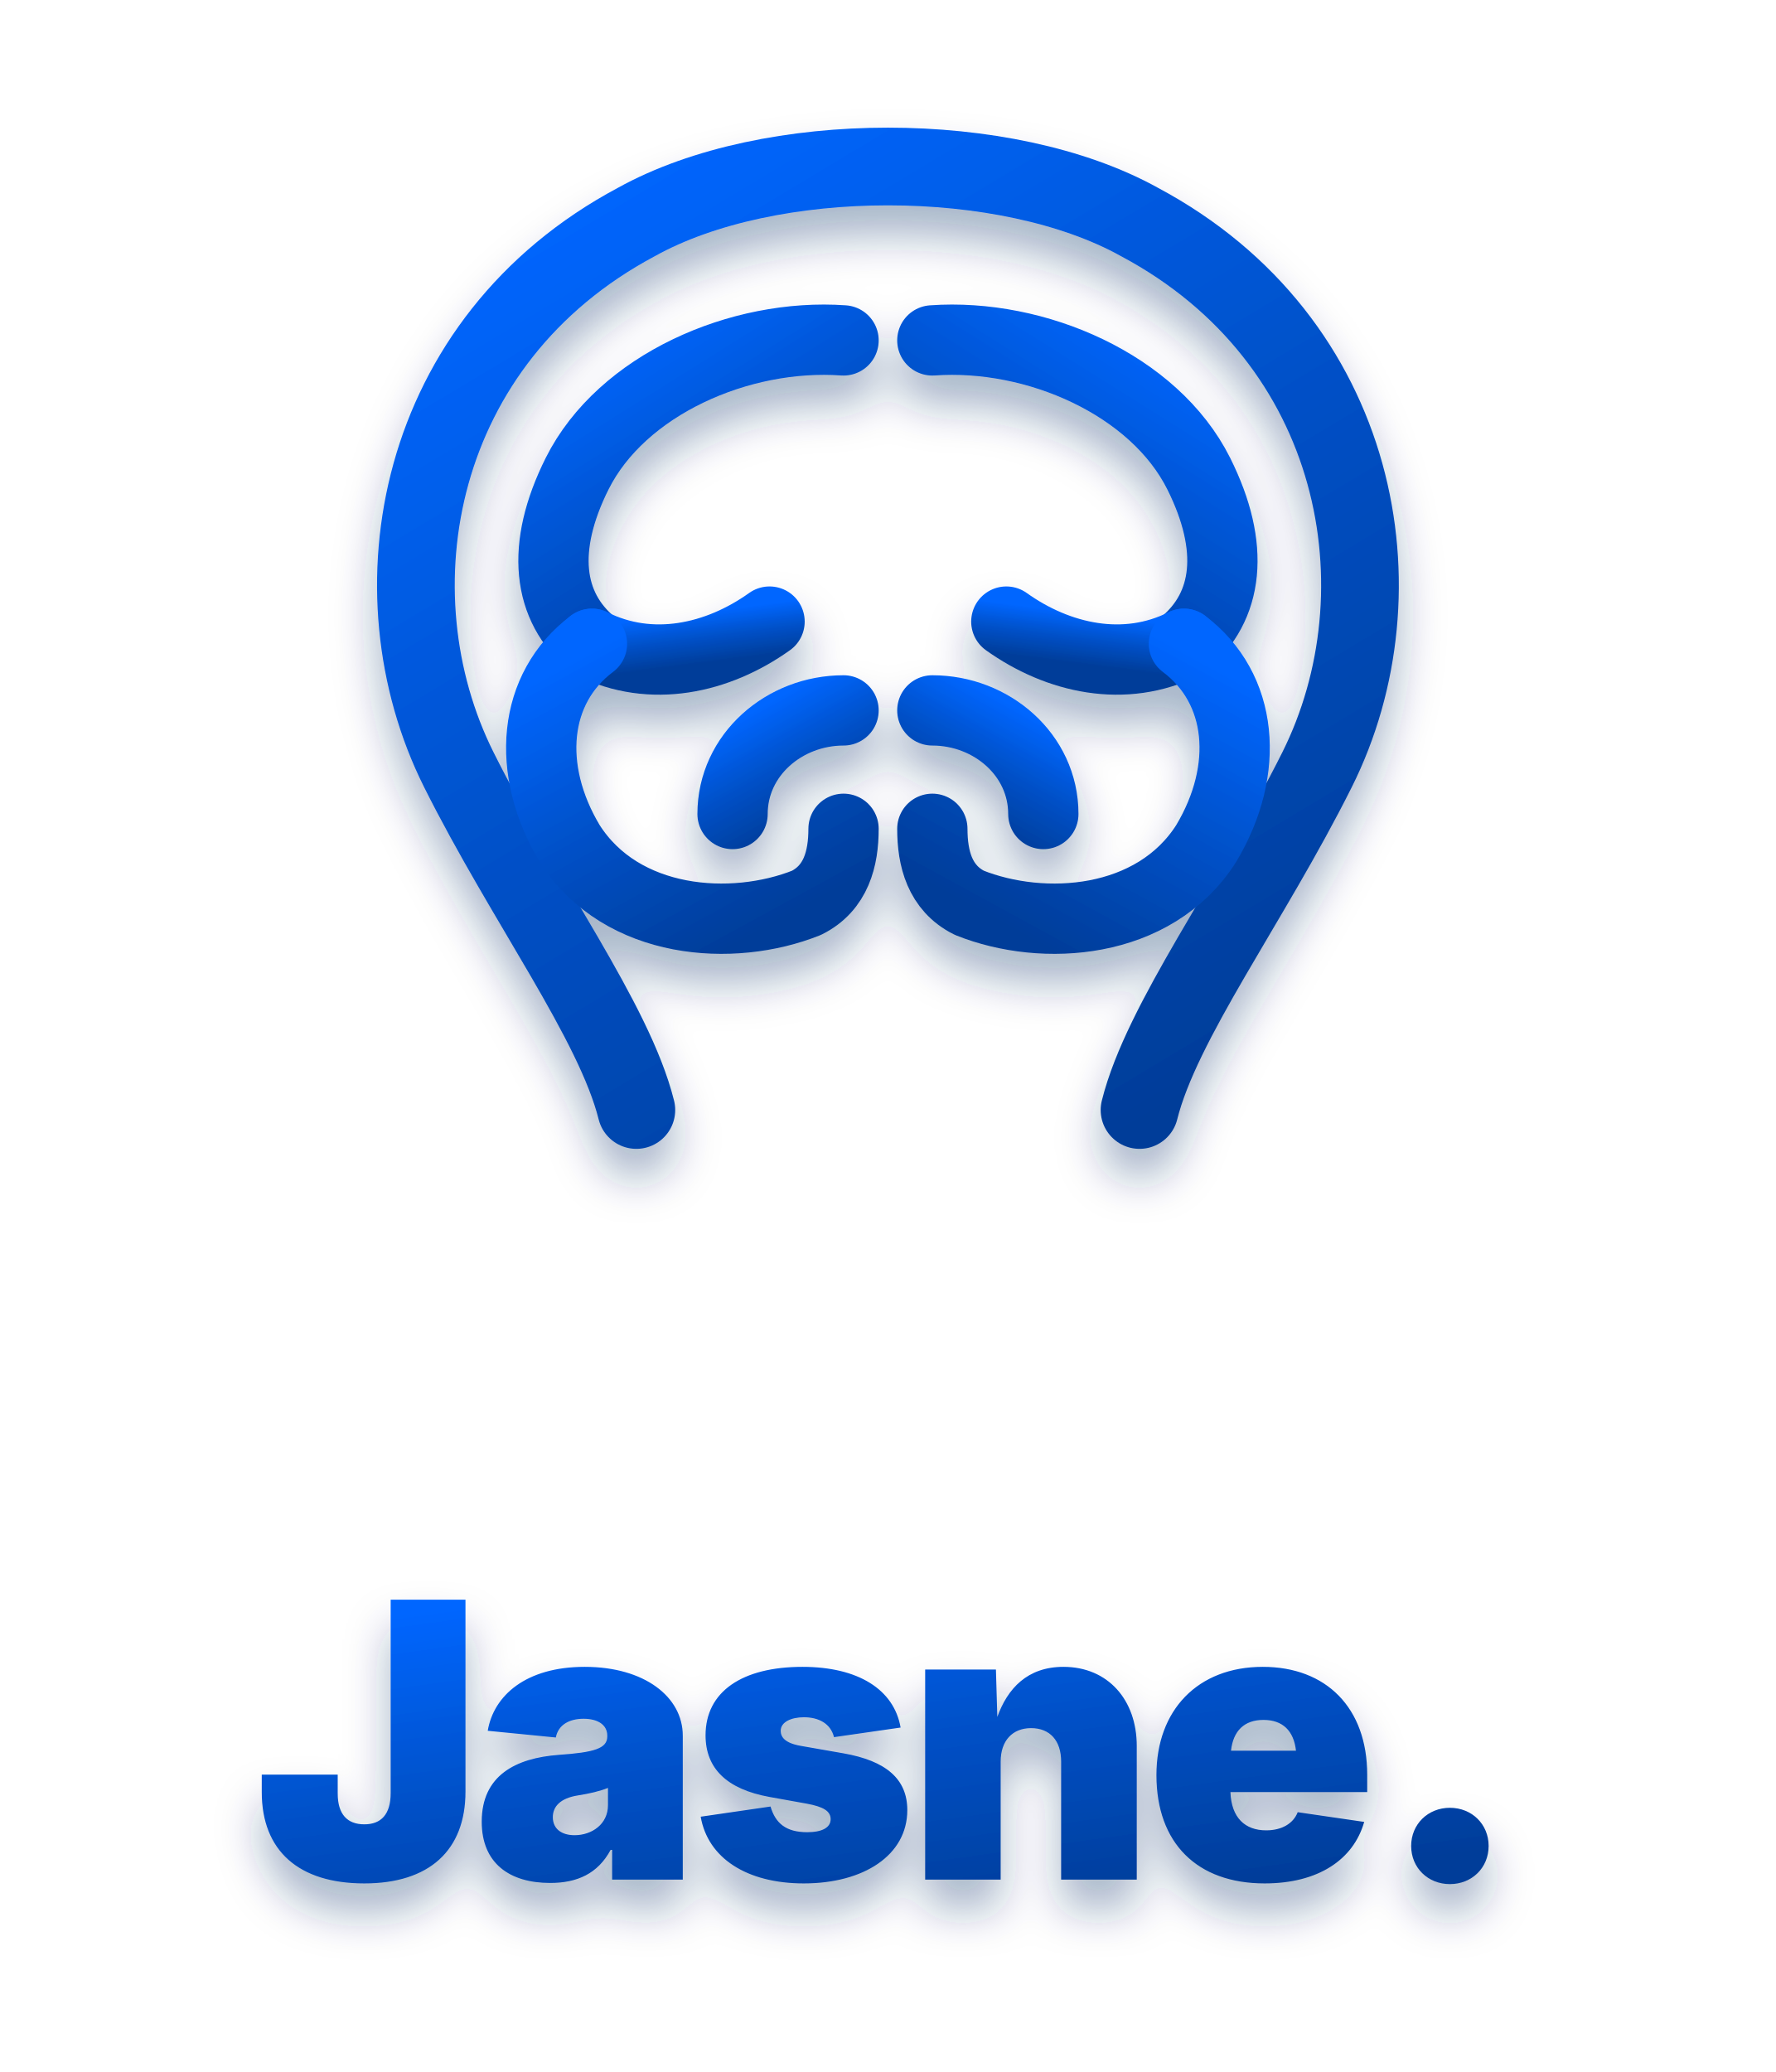
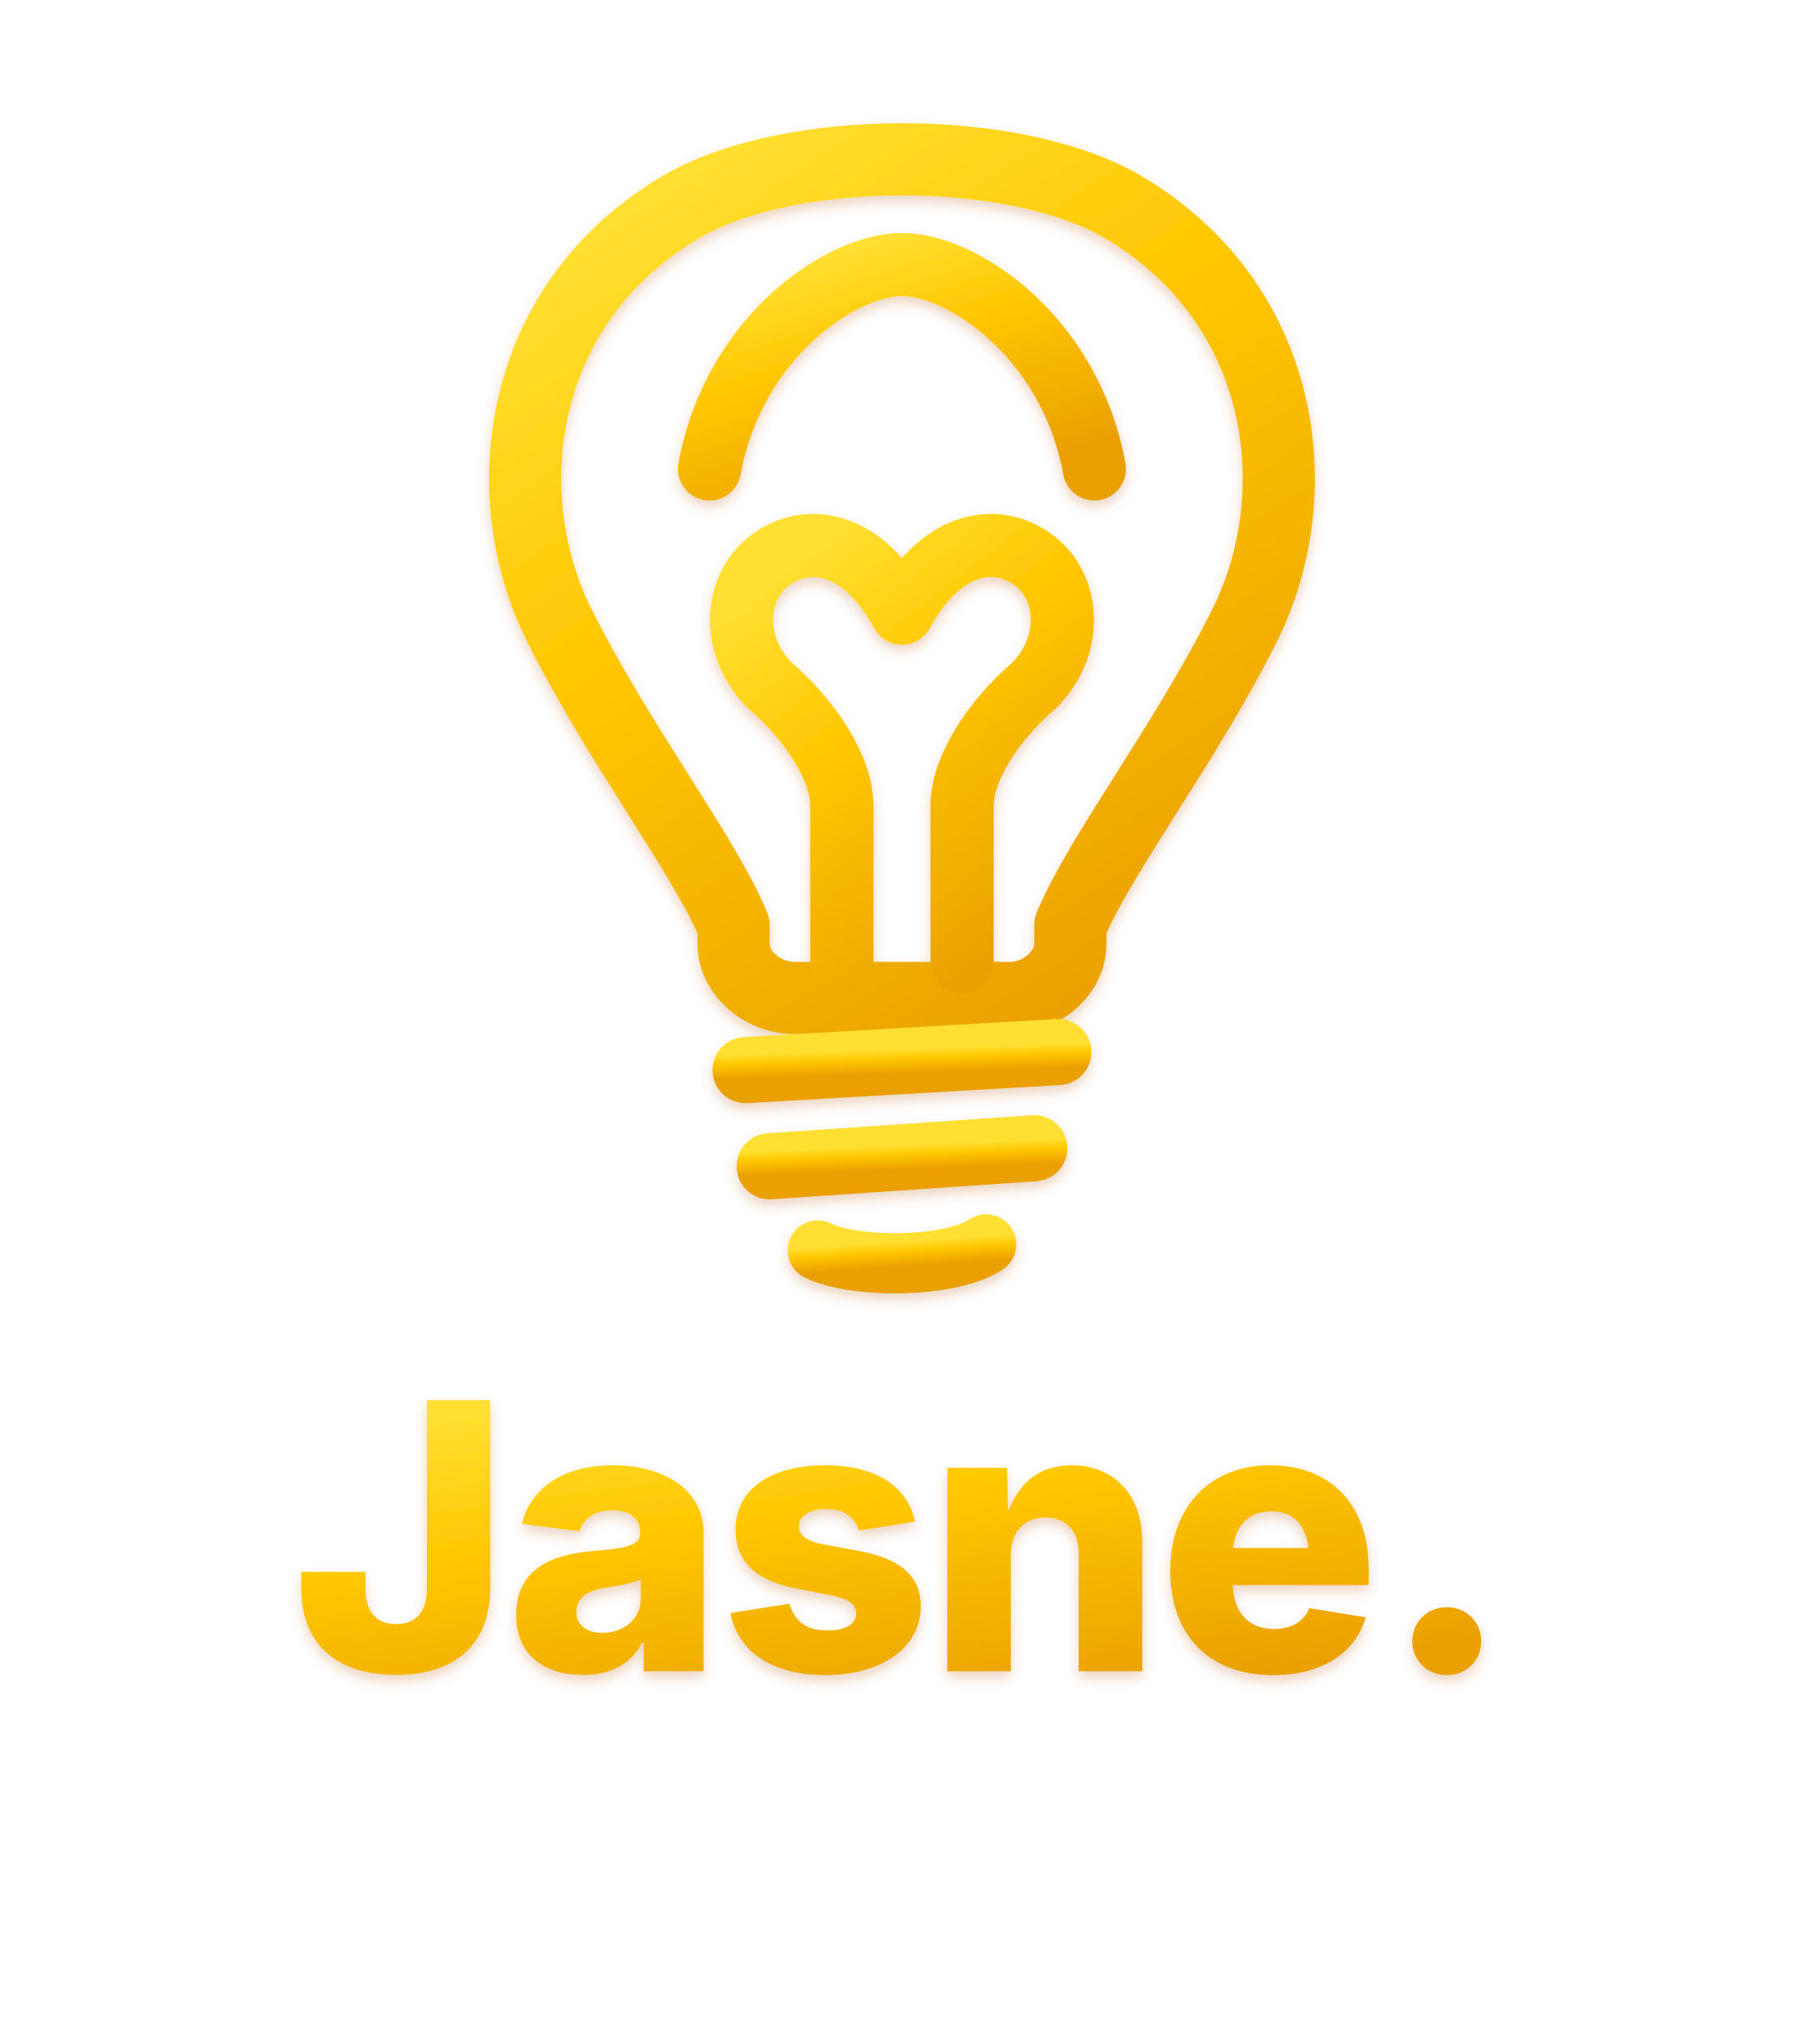
- <svg xmlns="http://www.w3.org/2000/svg" viewBox="0 0 240 280" fill="none">
+ <svg xmlns="http://www.w3.org/2000/svg" viewBox="0 0 300 340" fill="none">
  <defs>
-     <linearGradient id="royalBlueGrad" x1="20%" y1="0%" x2="80%" y2="100%">
-       <stop offset="0%" stop-color="#0066FF" />
-       <stop offset="45%" stop-color="#0052CC" />
-       <stop offset="100%" stop-color="#003D99" />
+     <linearGradient id="jasneSunGradient" x1="20%" y1="0%" x2="80%" y2="100%">
+       <stop offset="0%" stop-color="#FFE033" />
+       <stop offset="40%" stop-color="#FFC700" />
+       <stop offset="100%" stop-color="#EAA000" />
    </linearGradient>
-     <filter id="soft3DShadow" x="-20%" y="-20%" width="140%" height="140%">
-       <feDropShadow dx="0" dy="4" stdDeviation="3" flood-color="#002966" flood-opacity="0.35" />
+     <filter id="jasneSoft3D" x="-20%" y="-20%" width="140%" height="140%">
+       <feDropShadow dx="0" dy="4" stdDeviation="4" flood-color="#D97706" flood-opacity="0.32" />
+       <feDropShadow dx="0" dy="1" stdDeviation="1" flood-color="#B45309" flood-opacity="0.25" />
    </filter>
  </defs>
-   <g filter="url(#soft3DShadow)">
-     <path d="M 86 150 C 83 138 71 122 62 104 C 50 80 56 46 86 30 C 104 20 136 20 154 30 C 184 46 190 80 178 104 C 169 122 157 138 154 150" stroke="url(#royalBlueGrad)" stroke-width="10.5" stroke-linecap="round" stroke-linejoin="round" />
-     <path d="M 91 166 L 149 166" stroke="url(#royalBlueGrad)" stroke-width="10.5" stroke-linecap="round" />
-     <path d="M 95 180 L 145 180" stroke="url(#royalBlueGrad)" stroke-width="10.5" stroke-linecap="round" />
-     <path d="M 102 194 L 138 194" stroke="url(#royalBlueGrad)" stroke-width="10.5" stroke-linecap="round" />
-     <g id="brainHemisphere" stroke="url(#royalBlueGrad)" stroke-width="9.5" stroke-linecap="round" stroke-linejoin="round">
-       <path d="M 114 46 L 114 118" />
-       <path d="M 114 46 C 100 45 84 52 78 64 C 73 74 74 82 80 87" />
-       <path d="M 80 87 C 88 91 97 89 104 84" />
-       <path d="M 80 87 C 72 93 71 104 77 114 C 84 125 99 126 109 122 C 113 120 114 116 114 112" />
-       <path d="M 114 96 C 106 96 99 102 99 110" />
-     </g>
-     <use href="#brainHemisphere" transform="translate(240, 0) scale(-1, 1)" />
-     <text x="120" y="254" text-anchor="middle" font-family="'Plus Jakarta Sans', system-ui, -apple-system, BlinkMacSystemFont, sans-serif" font-weight="900" font-size="52" letter-spacing="-1.5px" fill="url(#royalBlueGrad)">Jasne<tspan fill="url(#royalBlueGrad)">.</tspan>
+   <g filter="url(#jasneSoft3D)">
+     <path d="M 122 154 C 117 142 103 124 93 104 C 82 82 86 50 114 34 C 132 24 168 24 186 34 C 214 50 218 82 207 104 C 197 124 183 142 178 154 L 178 157 C 178 162 173 166 168 166 L 132 166 C 127 166 122 162 122 157 Z" stroke="url(#jasneSunGradient)" stroke-width="12" stroke-linecap="round" stroke-linejoin="round" />
+     <path d="M 118 78 C 122 56 140 44 150 44 C 160 44 178 56 182 78" stroke="url(#jasneSunGradient)" stroke-width="10.5" stroke-linecap="round" />
+     <path d="M 140 160 L 140 134 C 140 128 135 120 128 114 C 121 107 122 96 130 92 C 136 89 144 91 150 102 C 156 91 164 89 170 92 C 178 96 179 107 172 114 C 165 120 160 128 160 134 L 160 160" stroke="url(#jasneSunGradient)" stroke-width="10.5" stroke-linecap="round" stroke-linejoin="round" />
+     <path d="M 124 178 L 176 175" stroke="url(#jasneSunGradient)" stroke-width="11" stroke-linecap="round" />
+     <path d="M 128 194 L 172 191" stroke="url(#jasneSunGradient)" stroke-width="11" stroke-linecap="round" />
+     <path d="M 136 208 C 142 211 158 211 164 207" stroke="url(#jasneSunGradient)" stroke-width="10" stroke-linecap="round" />
+   </g>
+   <g filter="url(#jasneSoft3D)">
+     <text x="150" y="278" text-anchor="middle" font-family="'Plus Jakarta Sans', 'DM Sans', system-ui, -apple-system, sans-serif" font-weight="800" font-size="62" letter-spacing="-1px" fill="url(#jasneSunGradient)">Jasne<tspan fill="url(#jasneSunGradient)">.</tspan>
    </text>
  </g>
</svg>
